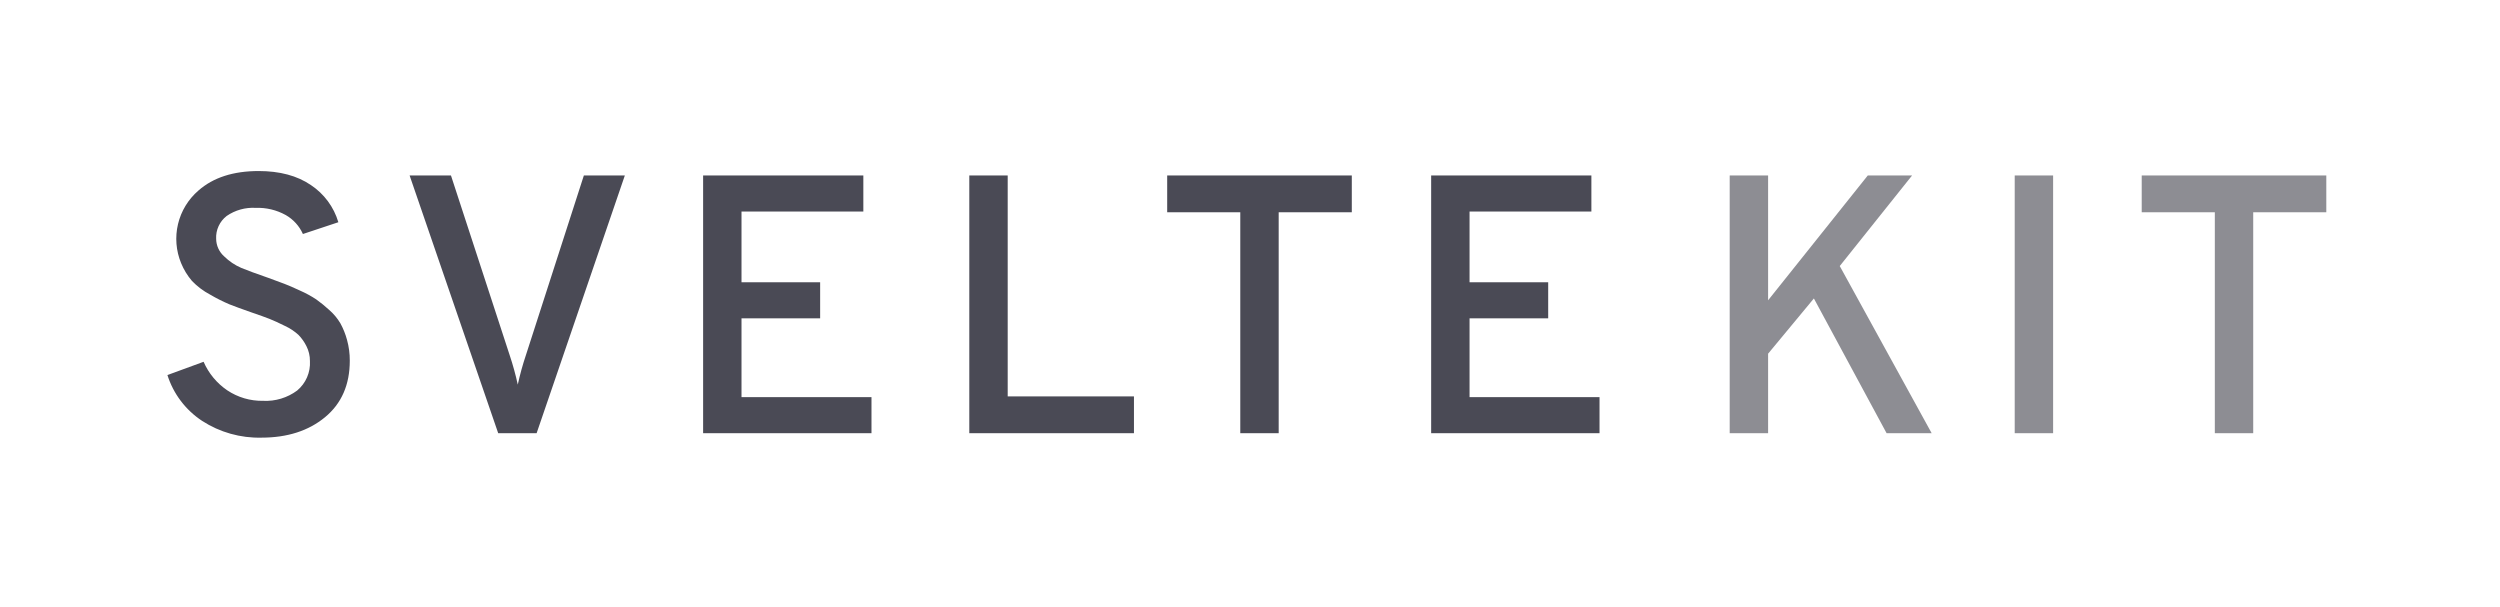
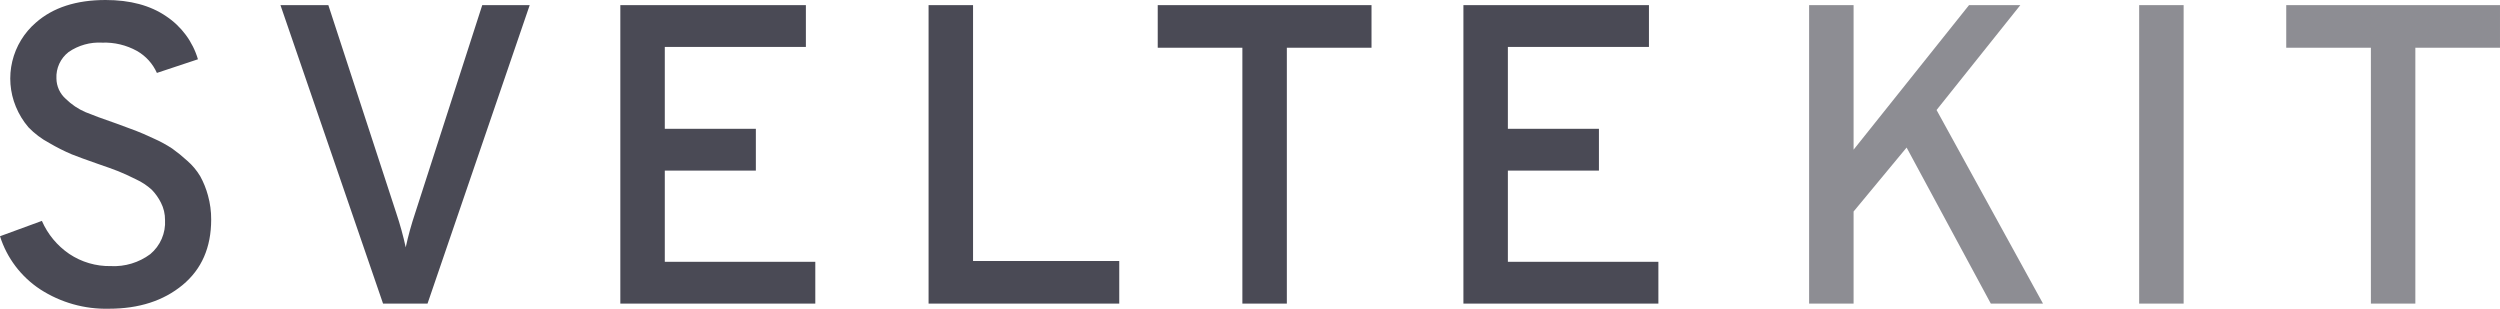
- <svg xmlns="http://www.w3.org/2000/svg" width="462" height="112" viewBox="0 0 462 112" fill="none">
+ <svg xmlns="http://www.w3.org/2000/svg" viewBox="30.939 31.608 398.964 49.28">
  <path d="M348.645 80.06L335.205 55.154L326.745 65.362V80.06H319.648V32.424H326.745V55.494L345.169 32.424H353.356L339.986 49.165L356.974 80.06H348.645ZM372.319 80.06V32.424H379.416V80.06H372.319ZM416.394 39.23V80.06H409.3V39.23H395.789V32.424H429.902V39.23H416.394Z" fill="#8D8D93" />
  <path d="M48.336 80.876C44.445 80.974 40.616 79.894 37.352 77.78C34.302 75.774 32.038 72.783 30.939 69.308L37.624 66.858C38.552 68.991 40.066 70.818 41.992 72.129C43.947 73.437 46.257 74.115 48.611 74.072C50.873 74.189 53.105 73.515 54.922 72.166C55.712 71.504 56.337 70.668 56.745 69.722C57.154 68.777 57.336 67.75 57.276 66.722C57.285 65.765 57.063 64.819 56.628 63.966C56.249 63.202 55.755 62.502 55.161 61.889C54.41 61.208 53.559 60.645 52.636 60.222C51.498 59.656 50.554 59.225 49.804 58.929C49.054 58.633 47.951 58.236 46.495 57.739C44.676 57.103 43.312 56.605 42.402 56.242C41.17 55.719 39.974 55.116 38.82 54.438C37.579 53.781 36.451 52.931 35.478 51.92C34.635 50.934 33.955 49.82 33.465 48.62C32.522 46.333 32.324 43.807 32.898 41.402C33.473 38.996 34.791 36.832 36.667 35.214C39.399 32.811 43.107 31.608 47.79 31.608C51.702 31.608 54.92 32.47 57.445 34.194C59.895 35.819 61.695 38.252 62.528 41.068L55.977 43.245C55.319 41.77 54.208 40.543 52.804 39.741C51.107 38.801 49.184 38.342 47.244 38.413C45.341 38.304 43.456 38.831 41.888 39.91C41.247 40.405 40.736 41.048 40.398 41.782C40.059 42.517 39.904 43.322 39.944 44.129C39.95 44.748 40.087 45.359 40.345 45.922C40.604 46.485 40.978 46.987 41.445 47.396C42.351 48.286 43.415 49.002 44.583 49.505C45.675 49.959 47.336 50.571 49.564 51.342C50.928 51.842 51.94 52.216 52.599 52.465C53.259 52.713 54.225 53.133 55.497 53.724C56.517 54.174 57.499 54.709 58.43 55.321C59.265 55.92 60.062 56.567 60.819 57.261C61.642 57.972 62.344 58.811 62.9 59.745C63.43 60.713 63.843 61.741 64.129 62.806C64.476 64.058 64.648 65.353 64.64 66.652C64.64 71.098 63.116 74.58 60.069 77.097C57.021 79.614 53.11 80.874 48.336 80.876ZM92.069 80.06L75.695 32.424H83.337L94.185 65.633C94.784 67.419 95.285 69.237 95.686 71.078C96.085 69.237 96.586 67.419 97.187 65.633L107.899 32.424H115.472L99.165 80.06H92.069ZM129.935 80.06V32.424H159.546V39.094H137.031V52.159H151.563V58.829H137.031V73.39H161.05V80.06H129.935ZM179.126 80.06V32.424H186.223V73.255H209.556V80.06H179.126ZM236.301 39.23V80.06H229.204V39.23H215.696V32.424H249.813V39.23H236.301ZM264.478 80.06V32.424H294.088V39.094H271.574V52.159H286.106V58.829H271.574V73.39H295.593V80.06H264.478Z" fill="#4A4A55" />
</svg>
